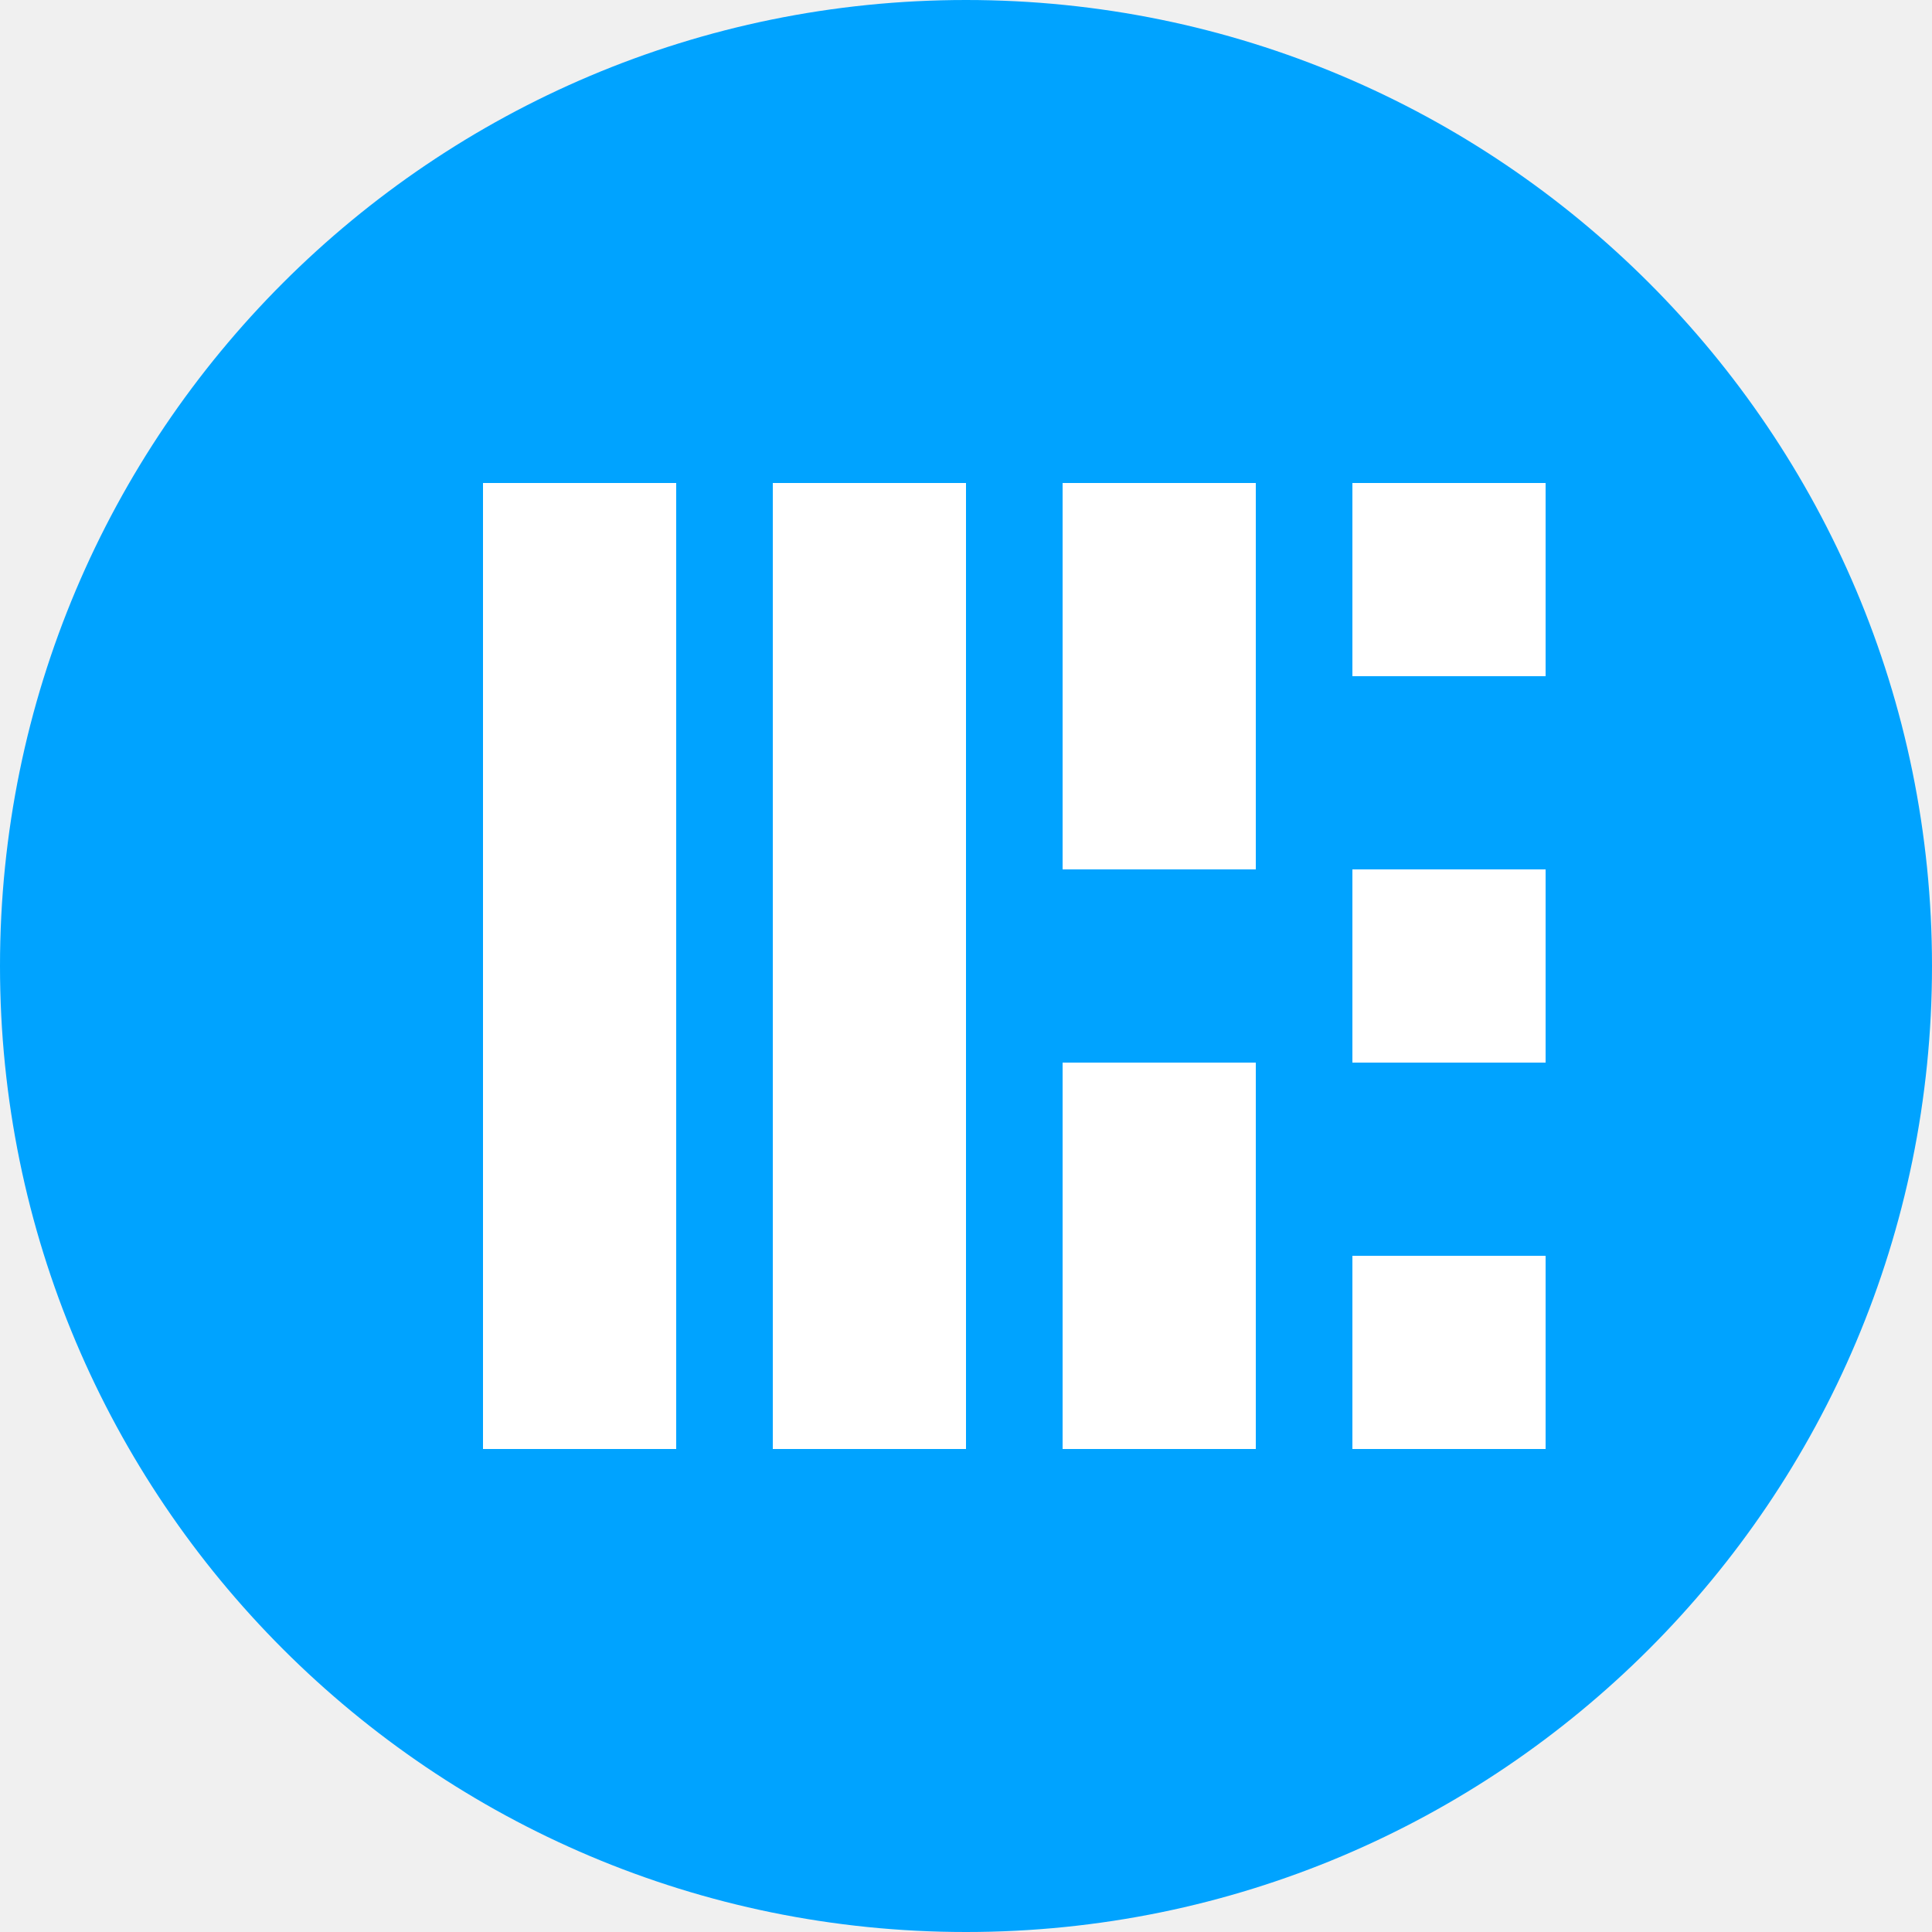
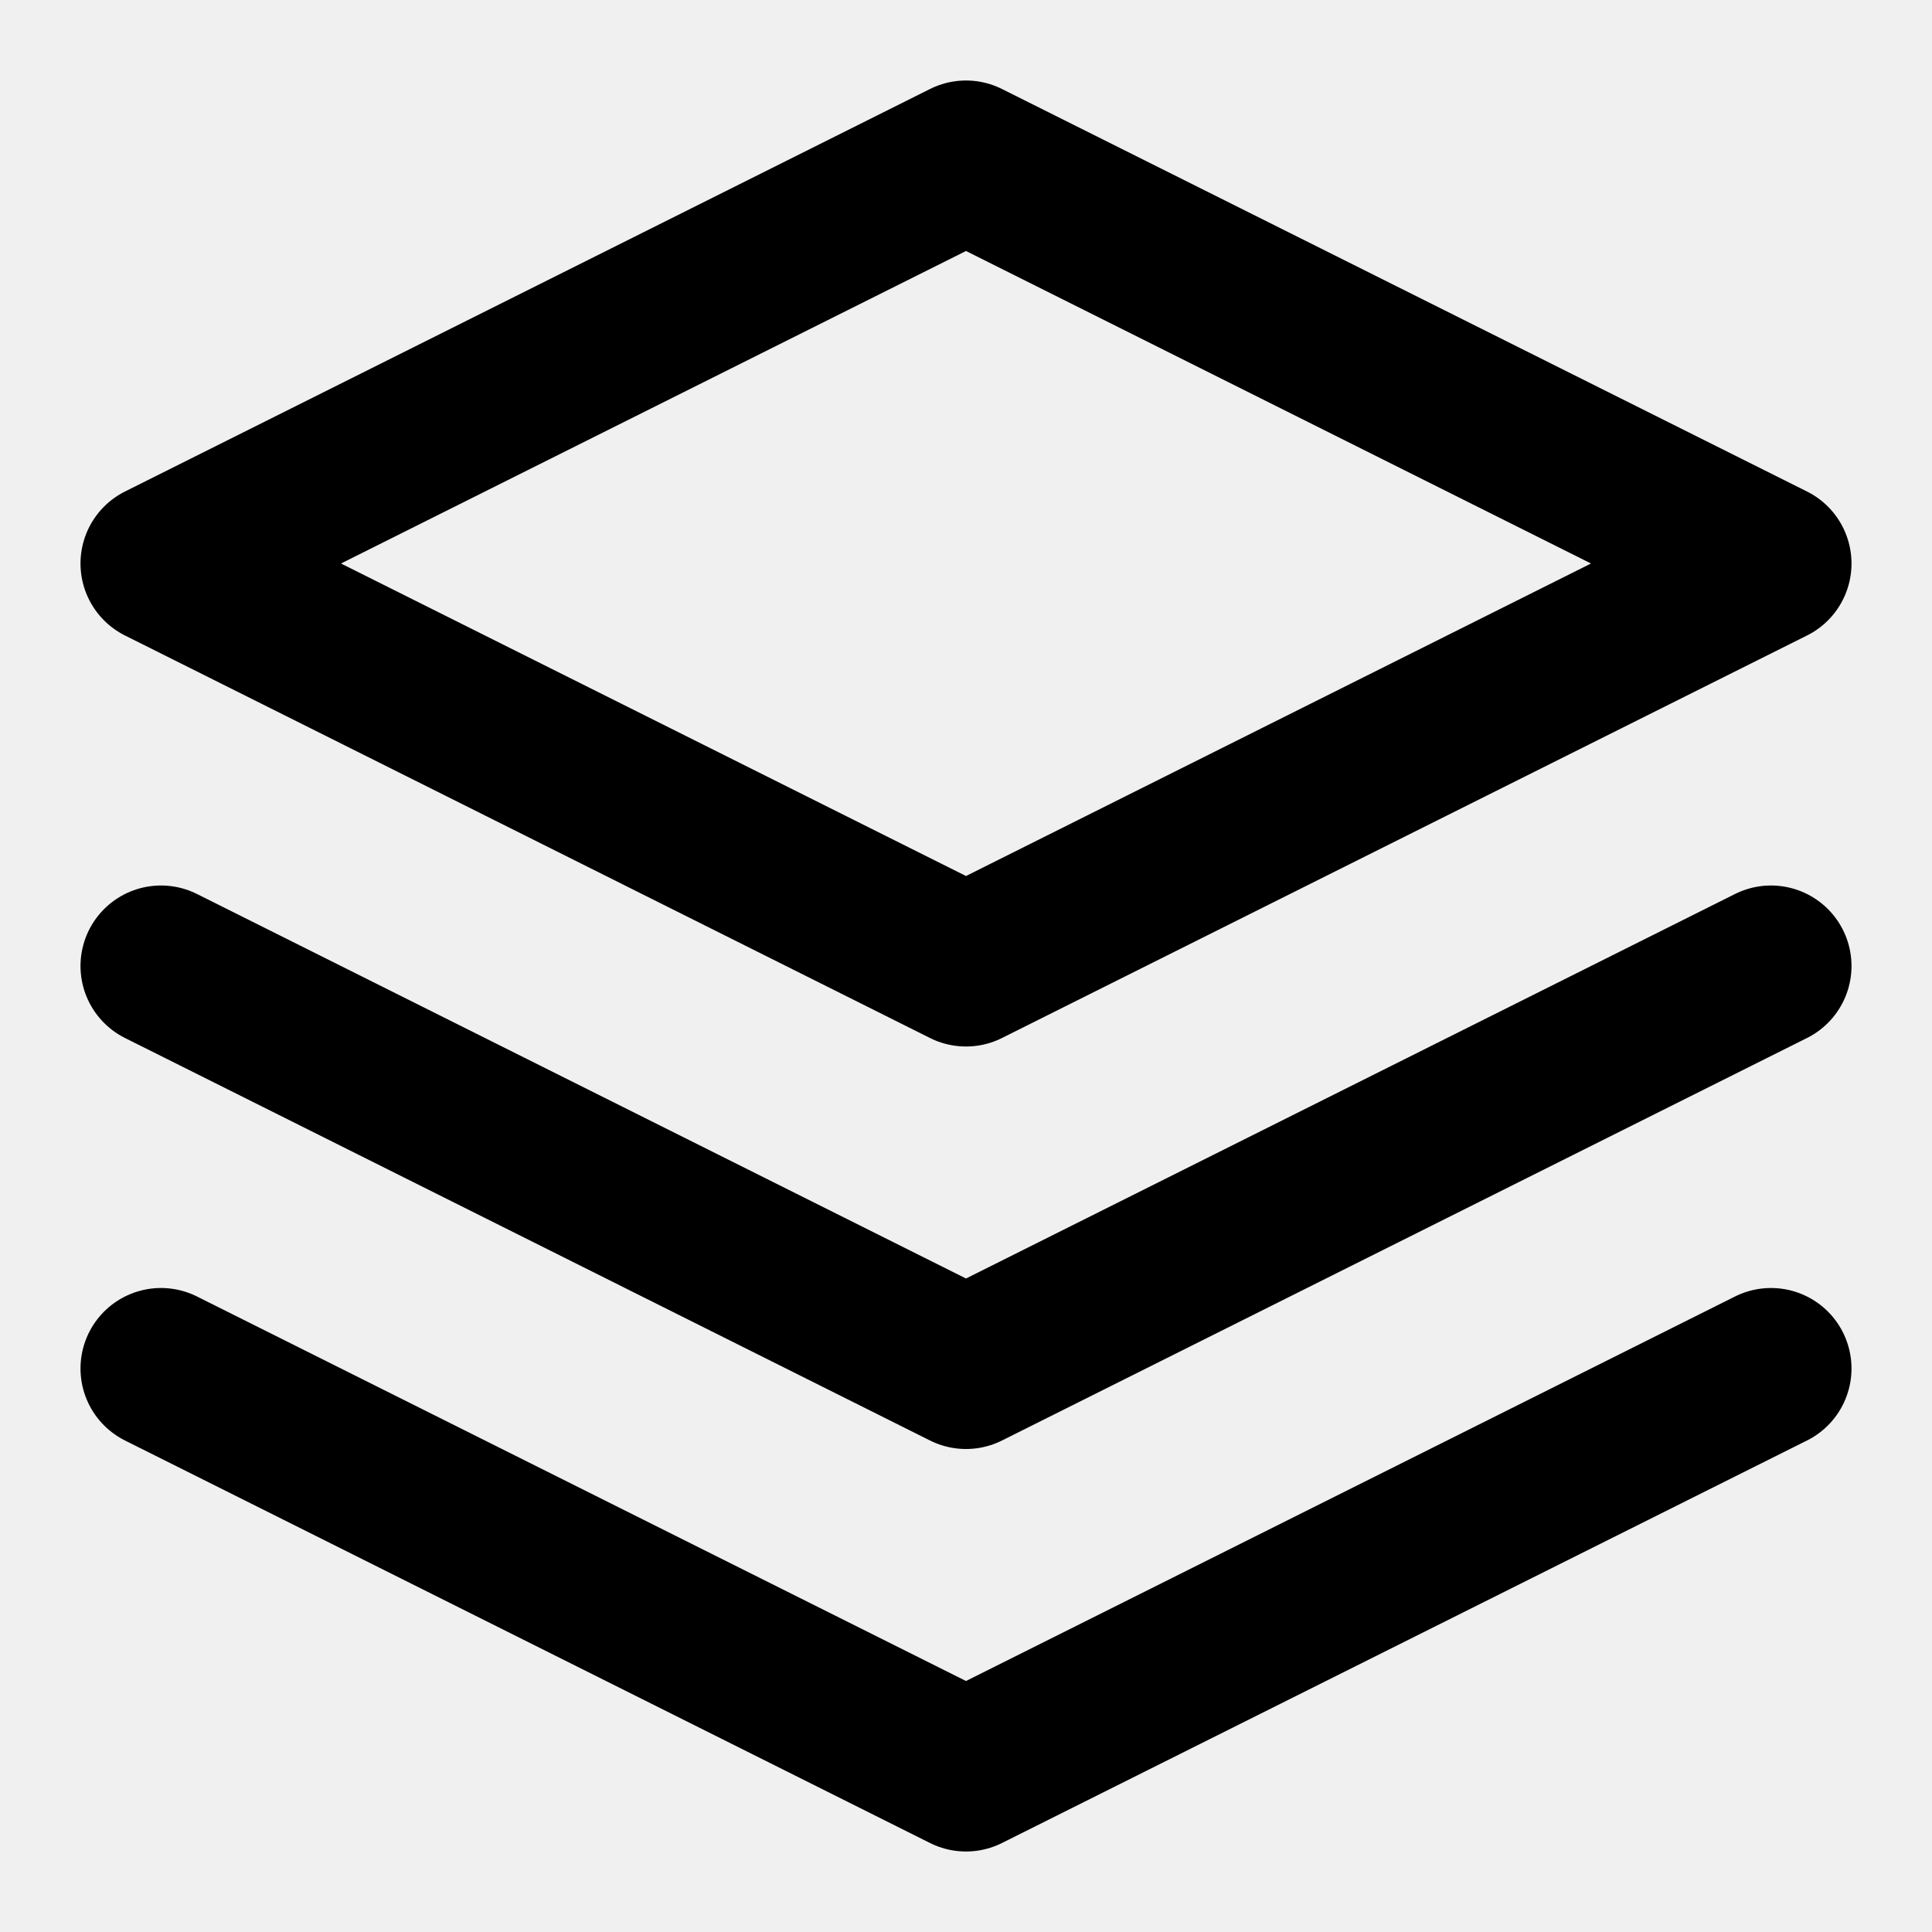
- <svg xmlns="http://www.w3.org/2000/svg" width="40" height="40" viewBox="0 0 40 40" fill="none">
-   <rect width="40" height="40" rx="20" fill="#00A3FF" />
-   <path d="M10 10H14V30H10V10Z" fill="white" />
-   <path d="M16 10H20V30H16V10Z" fill="white" />
-   <path d="M22 10H26V18H22V10Z" fill="white" />
-   <path d="M22 22H26V30H22V22Z" fill="white" />
-   <path d="M28 10H32V14H28V10Z" fill="white" />
-   <path d="M28 18H32V22H28V18Z" fill="white" />
-   <path d="M28 26H32V30H28V26Z" fill="white" />
+ <svg xmlns="http://www.w3.org/2000/svg" viewBox="0 0 24 24" fill="none" stroke="currentColor" stroke-width="2" stroke-linecap="round" stroke-linejoin="round">
+   <path d="M12 2L2 7l10 5 10-5-10-5zM2 17l10 5 10-5M2 12l10 5 10-5" />
</svg>
